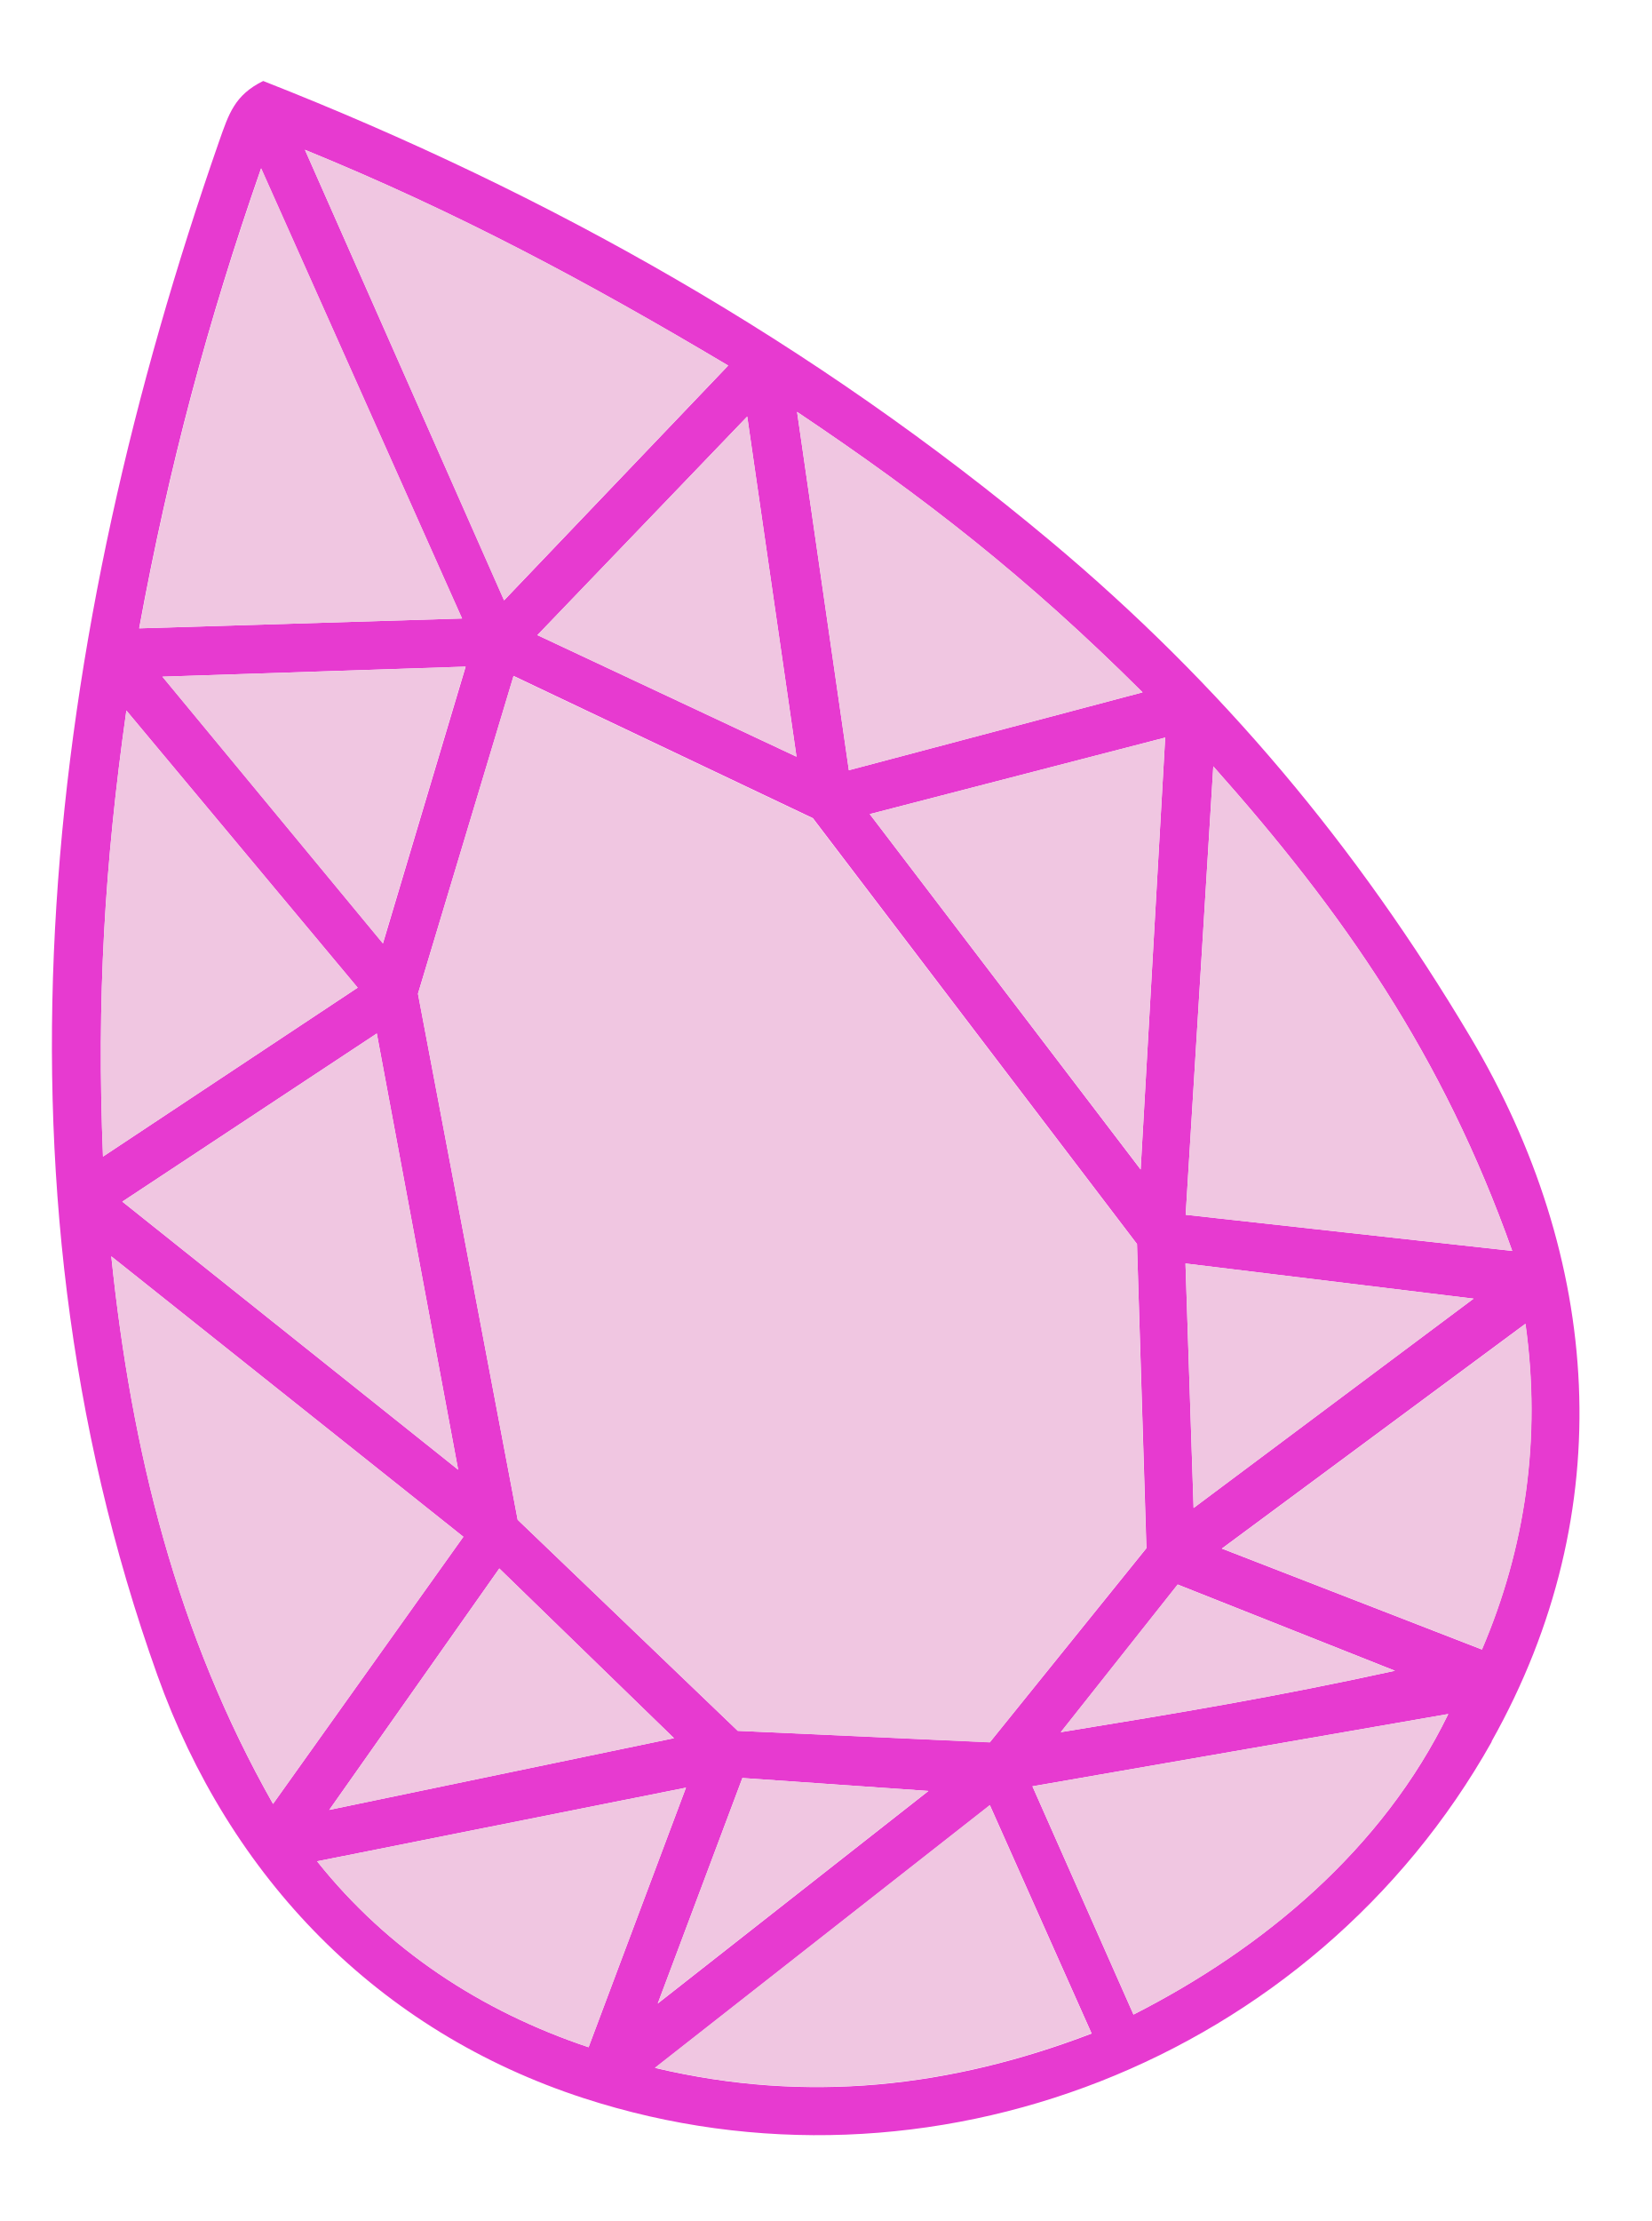
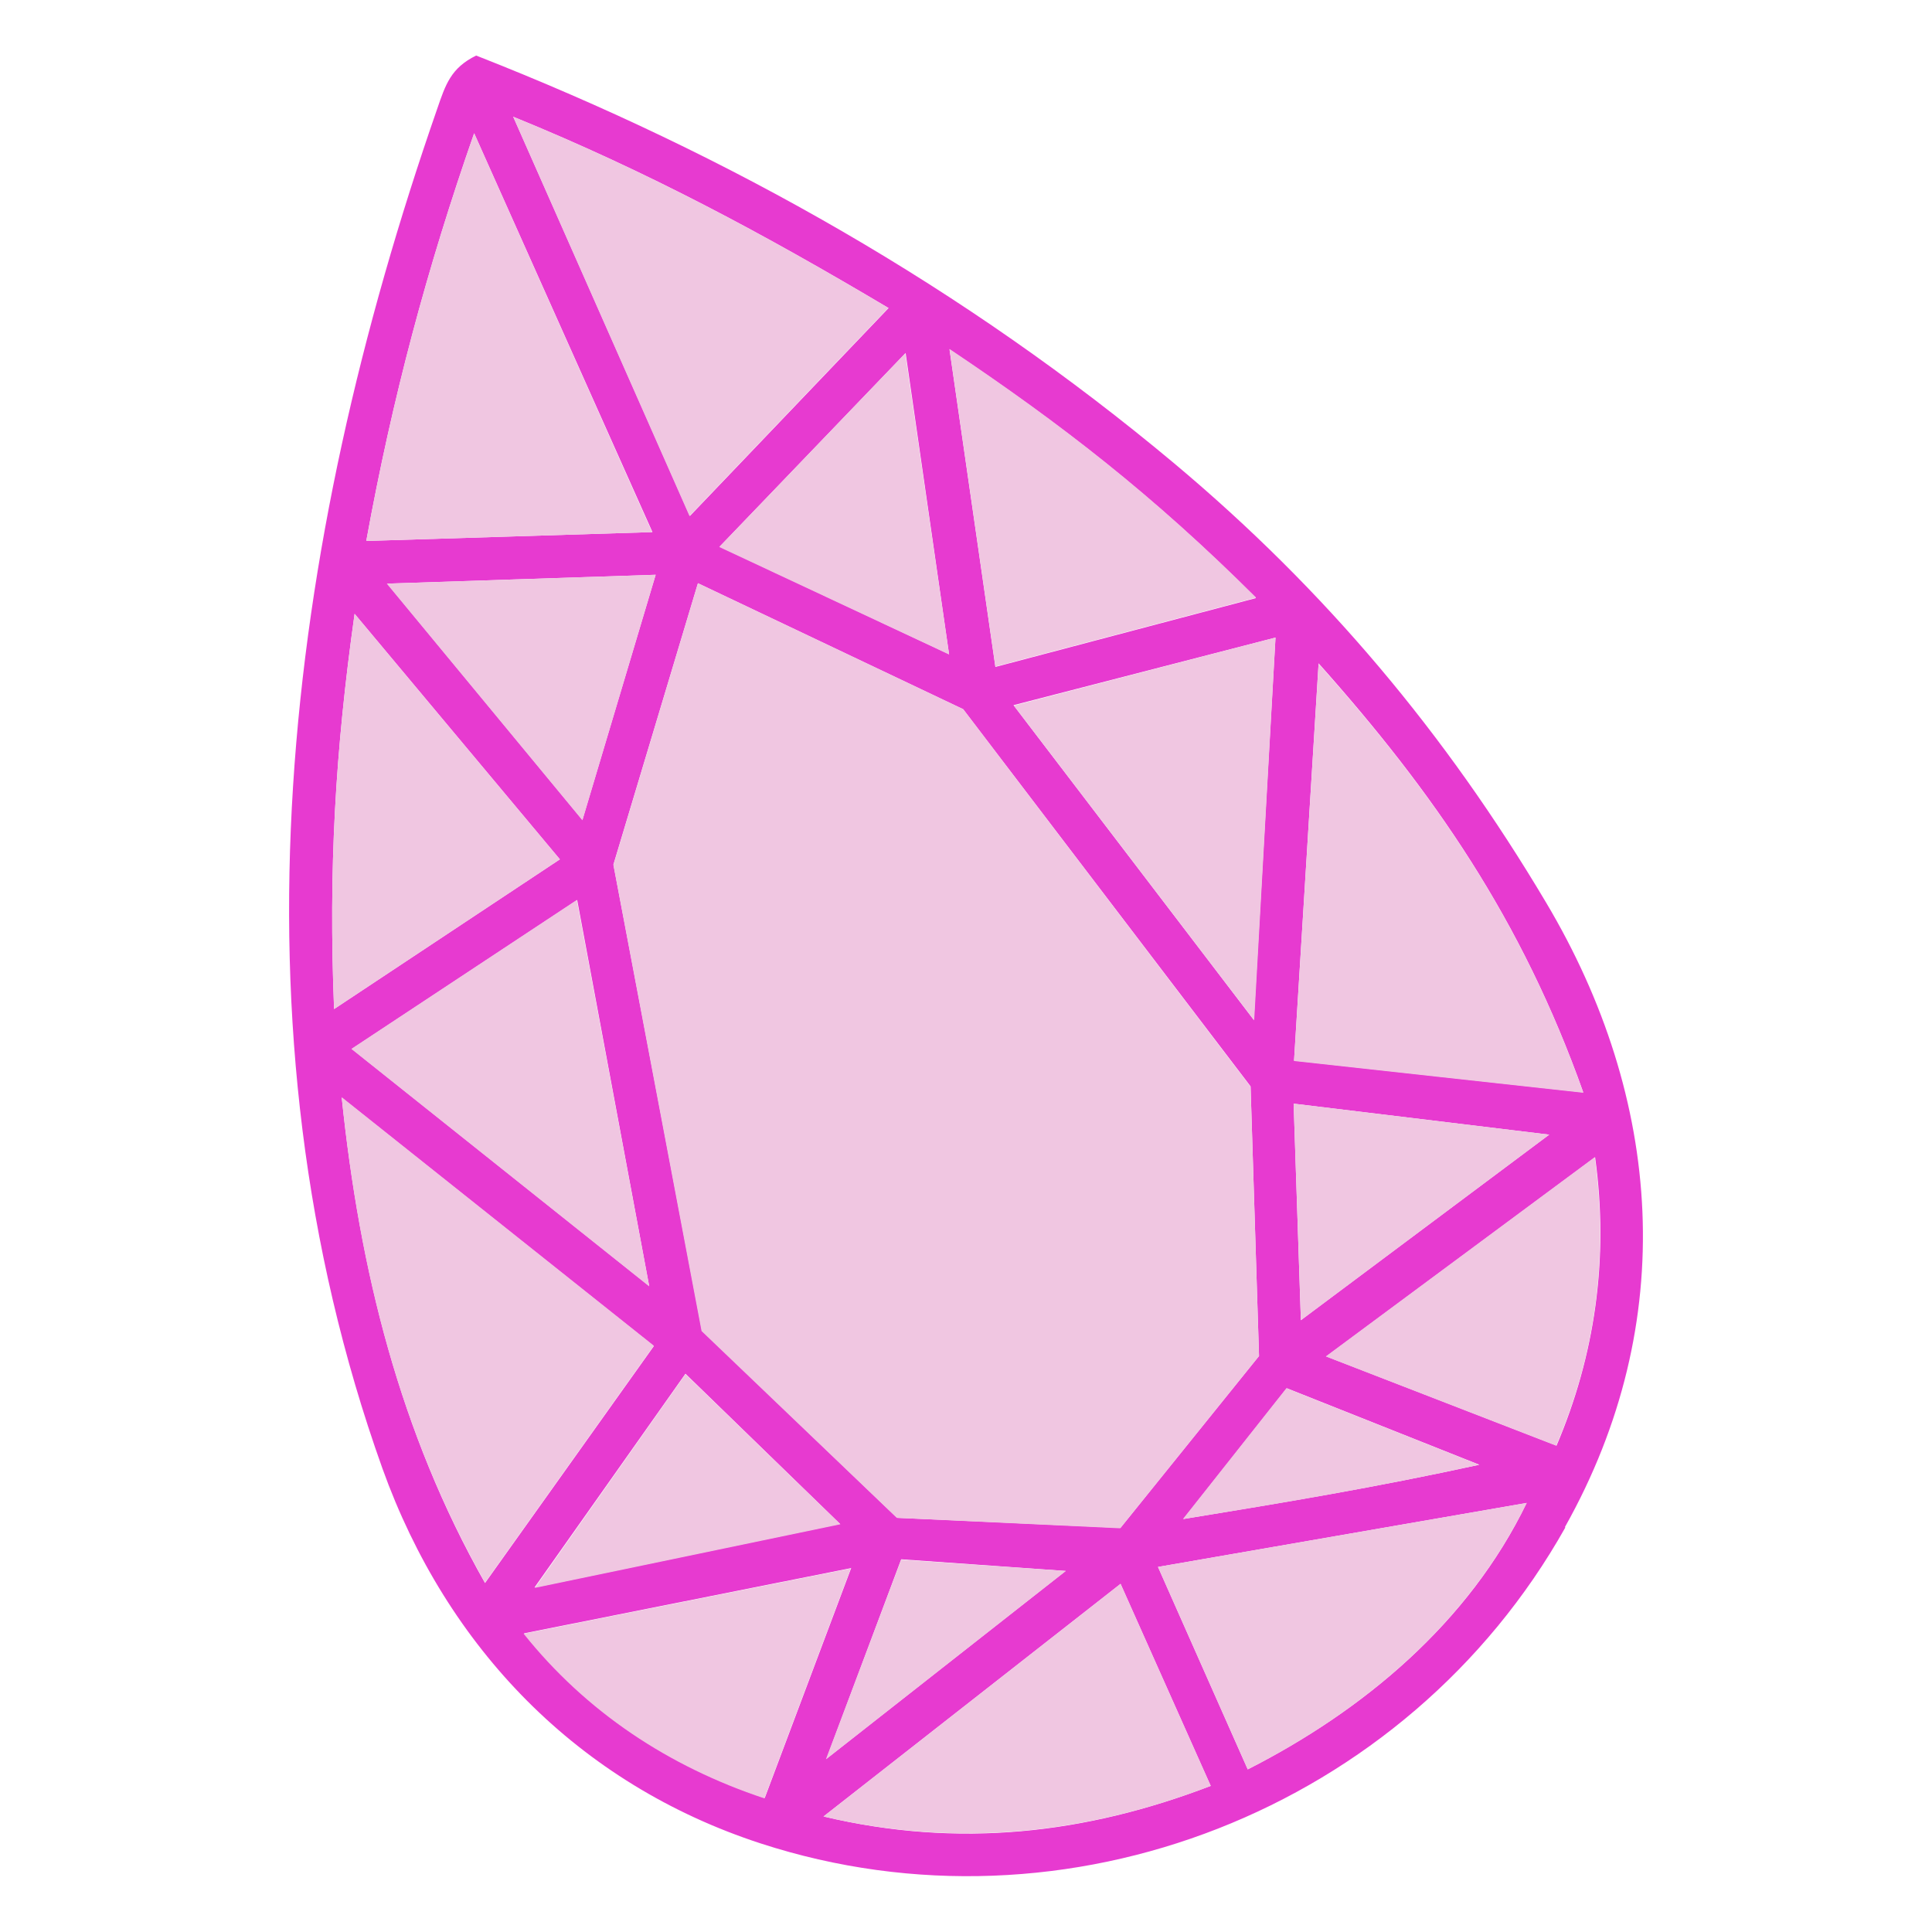
- <svg xmlns="http://www.w3.org/2000/svg" id="Layer_1" data-name="Layer 1" viewBox="0 0 85.48 114.91">
+ <svg xmlns="http://www.w3.org/2000/svg" id="Layer_1" data-name="Layer 1" viewBox="0 0 48 48">
  <defs>
    <style>
      .cls-1 {
        fill: #e73ad0;
      }

      .cls-2 {
        fill: #f0c6e1;
      }
    </style>
  </defs>
  <g id="dEQHHX.tif">
    <g>
-       <path class="cls-1" d="M77.2,90.11c-9.26,16.48-29.13,24.25-46.98,18.45-10.68-3.47-18.34-11.43-22.08-21.9C-1.15,60.7,2.44,32.84,11.34,7.31c.5-1.42.8-2.39,2.28-3.12,14.85,5.83,28.53,13.59,40.75,23.81,8.83,7.39,15.86,15.8,21.71,25.63,6.81,11.44,7.83,24.51,1.11,36.47ZM23.91,32L13.51,8.71c-2.75,7.88-4.77,15.42-6.31,23.8l16.7-.51ZM37.68,18.91c-7.23-4.3-14.01-7.94-21.9-11.16l10.31,23.31,11.6-12.15ZM24.09,34.49l-15.68.52,11.41,13.8,4.28-14.32ZM41.22,39.15l-2.55-17.6-10.86,11.31,13.41,6.29ZM18.51,51.1l-11.97-14.34c-1.13,7.99-1.54,14.92-1.21,23.08l13.18-8.74ZM59.13,35.82c-5.99-5.97-11.32-10.11-17.88-14.51l2.68,18.54,15.2-4.03ZM51.22,90.15l8.11-10.05-.49-15.74-16.77-22.03-15.49-7.36-4.95,16.44,5.16,27.22,11.39,10.92,13.04.59ZM23.71,76.04l-4.21-22.57-13.17,8.7,17.38,13.87ZM60.3,38.16l-15.29,3.96,14.02,18.39,1.27-22.34ZM23.98,79.51l-18.22-14.51c1.05,10.09,3.39,19.54,8.37,28.33l9.85-13.82ZM78.26,64.72c-3.6-10.14-8.75-17.52-15.47-25.07l-1.43,23.2,16.9,1.87ZM34.88,89.93l-9.04-8.78-8.8,12.49,17.84-3.71ZM76.26,67.19l-14.91-1.82.42,12.65,14.49-10.83ZM35.5,92.49l-19.09,3.81c3.64,4.57,8.47,7.75,14.05,9.62l5.04-13.43ZM76.69,85.34c2.24-5.24,3.08-10.91,2.25-16.85l-15.71,11.63,13.45,5.22ZM48.04,92.66l-9.62-.67-4.38,11.67,14-10.99ZM72.19,86.44l-11.24-4.46-6.05,7.64c6.14-1,11.14-1.83,17.3-3.18ZM56.49,105.2l-5.26-11.8-17.33,13.59c7.89,1.87,15.33,1,22.6-1.78ZM74.95,88.68l-21.52,3.74,5.23,11.81c6.74-3.43,12.89-8.56,16.29-15.55Z" />
-       <polygon class="cls-2" points="51.22 90.15 38.18 89.55 26.79 78.63 21.63 51.42 26.57 34.98 42.06 42.34 58.84 64.37 59.32 80.1 51.22 90.15" />
-       <path class="cls-2" d="M23.98,79.51l-9.85,13.82c-4.98-8.79-7.33-18.24-8.37-28.33l18.22,14.51Z" />
-       <path class="cls-2" d="M78.26,64.72l-16.9-1.87,1.43-23.2c6.72,7.55,11.87,14.93,15.47,25.07Z" />
-       <path class="cls-2" d="M37.68,18.91l-11.6,12.15L15.78,7.75c7.9,3.22,14.68,6.86,21.9,11.16Z" />
-       <path class="cls-2" d="M23.91,32l-16.7.51c1.54-8.39,3.56-15.92,6.31-23.8l10.4,23.3Z" />
-       <polygon class="cls-2" points="60.3 38.16 59.03 60.5 45.01 42.12 60.3 38.16" />
-       <polygon class="cls-2" points="23.71 76.04 6.33 62.17 19.5 53.47 23.71 76.04" />
-       <path class="cls-2" d="M74.95,88.68c-3.4,6.99-9.55,12.12-16.29,15.55l-5.23-11.81,21.52-3.74Z" />
-       <path class="cls-2" d="M56.49,105.2c-7.27,2.78-14.7,3.65-22.6,1.78l17.33-13.59,5.26,11.8Z" />
-       <path class="cls-2" d="M59.13,35.82l-15.2,4.03-2.68-18.54c6.57,4.4,11.89,8.54,17.88,14.51Z" />
-       <path class="cls-2" d="M18.51,51.1l-13.18,8.74c-.33-8.15.08-15.09,1.21-23.08l11.97,14.34Z" />
-       <path class="cls-2" d="M35.5,92.49l-5.04,13.43c-5.58-1.87-10.41-5.05-14.05-9.62l19.09-3.81Z" />
-       <path class="cls-2" d="M76.69,85.34l-13.45-5.22,15.71-11.63c.83,5.95-.01,11.61-2.25,16.85Z" />
-       <polygon class="cls-2" points="24.09 34.49 19.81 48.81 8.4 35.01 24.09 34.49" />
-       <polygon class="cls-2" points="41.22 39.15 27.81 32.86 38.67 21.55 41.22 39.15" />
-       <polygon class="cls-2" points="34.88 89.93 17.04 93.64 25.84 81.15 34.88 89.93" />
-       <polygon class="cls-2" points="76.26 67.19 61.77 78.02 61.35 65.37 76.26 67.19" />
-       <polygon class="cls-2" points="48.04 92.66 34.04 103.65 38.42 91.99 48.04 92.66" />
-       <path class="cls-2" d="M72.19,86.44c-6.16,1.35-11.16,2.18-17.3,3.18l6.05-7.64,11.24,4.46Z" />
+       <path class="cls-1" d="M38.89,37.95c-3.94,7.01-12.4,10.32-19.99,7.85-4.54-1.48-7.8-4.86-9.4-9.32-3.95-11.05-2.42-22.9,1.36-33.77.21-.61.34-1.02.97-1.33,6.32,2.48,12.14,5.78,17.34,10.13,3.76,3.15,6.75,6.72,9.24,10.91,2.9,4.87,3.33,10.43.47,15.52ZM16.21,13.22L11.78,3.31c-1.17,3.35-2.03,6.56-2.68,10.13l7.11-.22ZM22.07,7.65c-3.08-1.83-5.96-3.38-9.32-4.75l4.39,9.92,4.94-5.17ZM16.29,14.28l-6.67.22,4.85,5.87,1.82-6.09ZM23.58,16.26l-1.08-7.49-4.62,4.81,5.71,2.68ZM13.91,21.35l-5.1-6.1c-.48,3.4-.65,6.35-.51,9.82l5.61-3.72ZM31.2,14.85c-2.55-2.54-4.82-4.3-7.61-6.17l1.14,7.89,6.47-1.71ZM27.83,37.97l3.45-4.28-.21-6.7-7.14-9.37-6.59-3.13-2.1,6.99,2.2,11.58,4.85,4.65,5.55.25ZM16.13,31.96l-1.79-9.6-5.6,3.7,7.4,5.9ZM31.69,15.84l-6.51,1.68,5.97,7.82.54-9.51ZM16.24,33.44l-7.75-6.17c.45,4.29,1.44,8.32,3.56,12.06l4.19-5.88ZM39.34,27.15c-1.53-4.31-3.72-7.46-6.58-10.67l-.61,9.87,7.19.79ZM20.88,37.87l-3.85-3.74-3.75,5.31,7.59-1.58ZM38.49,28.19l-6.35-.77.18,5.38,6.17-4.61ZM21.14,38.96l-8.12,1.62c1.55,1.94,3.6,3.3,5.98,4.09l2.15-5.72ZM38.67,35.92c.95-2.23,1.31-4.64.96-7.17l-6.68,4.95,5.73,2.22ZM26.48,39.03l-4.09-.29-1.86,4.96,5.96-4.68ZM36.75,36.39l-4.78-1.9-2.57,3.25c2.61-.43,4.74-.78,7.36-1.35ZM30.08,44.37l-2.24-5.02-7.38,5.78c3.36.8,6.52.43,9.62-.76ZM37.93,37.34l-9.16,1.59,2.23,5.03c2.87-1.46,5.49-3.64,6.93-6.62Z" />
+       <polygon class="cls-2" points="27.83 37.97 22.28 37.71 17.43 33.07 15.24 21.49 17.34 14.49 23.93 17.62 31.07 27 31.28 33.69 27.83 37.97" />
+       <path class="cls-2" d="M16.24,33.44l-4.19,5.88c-2.12-3.74-3.12-7.76-3.56-12.06l7.75,6.17Z" />
+       <path class="cls-2" d="M39.34,27.15l-7.19-.79.61-9.87c2.86,3.21,5.05,6.35,6.58,10.67Z" />
+       <path class="cls-2" d="M22.07,7.65l-4.94,5.17L12.75,2.9c3.36,1.37,6.24,2.92,9.32,4.75Z" />
+       <path class="cls-2" d="M16.21,13.22l-7.11.22c.65-3.57,1.51-6.78,2.68-10.13l4.42,9.91Z" />
+       <polygon class="cls-2" points="31.69 15.84 31.16 25.35 25.19 17.53 31.69 15.84" />
+       <polygon class="cls-2" points="16.13 31.96 8.73 26.06 14.33 22.36 16.13 31.96" />
+       <path class="cls-2" d="M37.93,37.34c-1.45,2.98-4.06,5.16-6.93,6.62l-2.23-5.03,9.16-1.59Z" />
+       <path class="cls-2" d="M30.08,44.37c-3.09,1.18-6.26,1.55-9.62.76l7.38-5.78,2.24,5.02Z" />
+       <path class="cls-2" d="M31.2,14.85l-6.47,1.71-1.14-7.89c2.79,1.87,5.06,3.63,7.61,6.17Z" />
+       <path class="cls-2" d="M13.91,21.35l-5.61,3.72c-.14-3.47.03-6.42.51-9.82l5.1,6.1Z" />
+       <path class="cls-2" d="M21.14,38.96l-2.15,5.72c-2.38-.79-4.43-2.15-5.98-4.09l8.12-1.62Z" />
+       <path class="cls-2" d="M38.67,35.92l-5.73-2.22,6.68-4.95c.35,2.53,0,4.94-.96,7.17Z" />
+       <polygon class="cls-2" points="16.29 14.28 14.47 20.38 9.61 14.5 16.29 14.28" />
+       <polygon class="cls-2" points="23.58 16.26 17.87 13.59 22.49 8.78 23.58 16.26" />
+       <polygon class="cls-2" points="20.88 37.87 13.29 39.45 17.03 34.14 20.88 37.87" />
+       <polygon class="cls-2" points="38.49 28.19 32.32 32.8 32.14 27.42 38.49 28.19" />
+       <polygon class="cls-2" points="26.48 39.03 20.52 43.71 22.39 38.75 26.48 39.03" />
+       <path class="cls-2" d="M36.75,36.39c-2.62.57-4.75.93-7.36,1.35l2.57-3.25,4.78,1.9Z" />
    </g>
  </g>
</svg>
